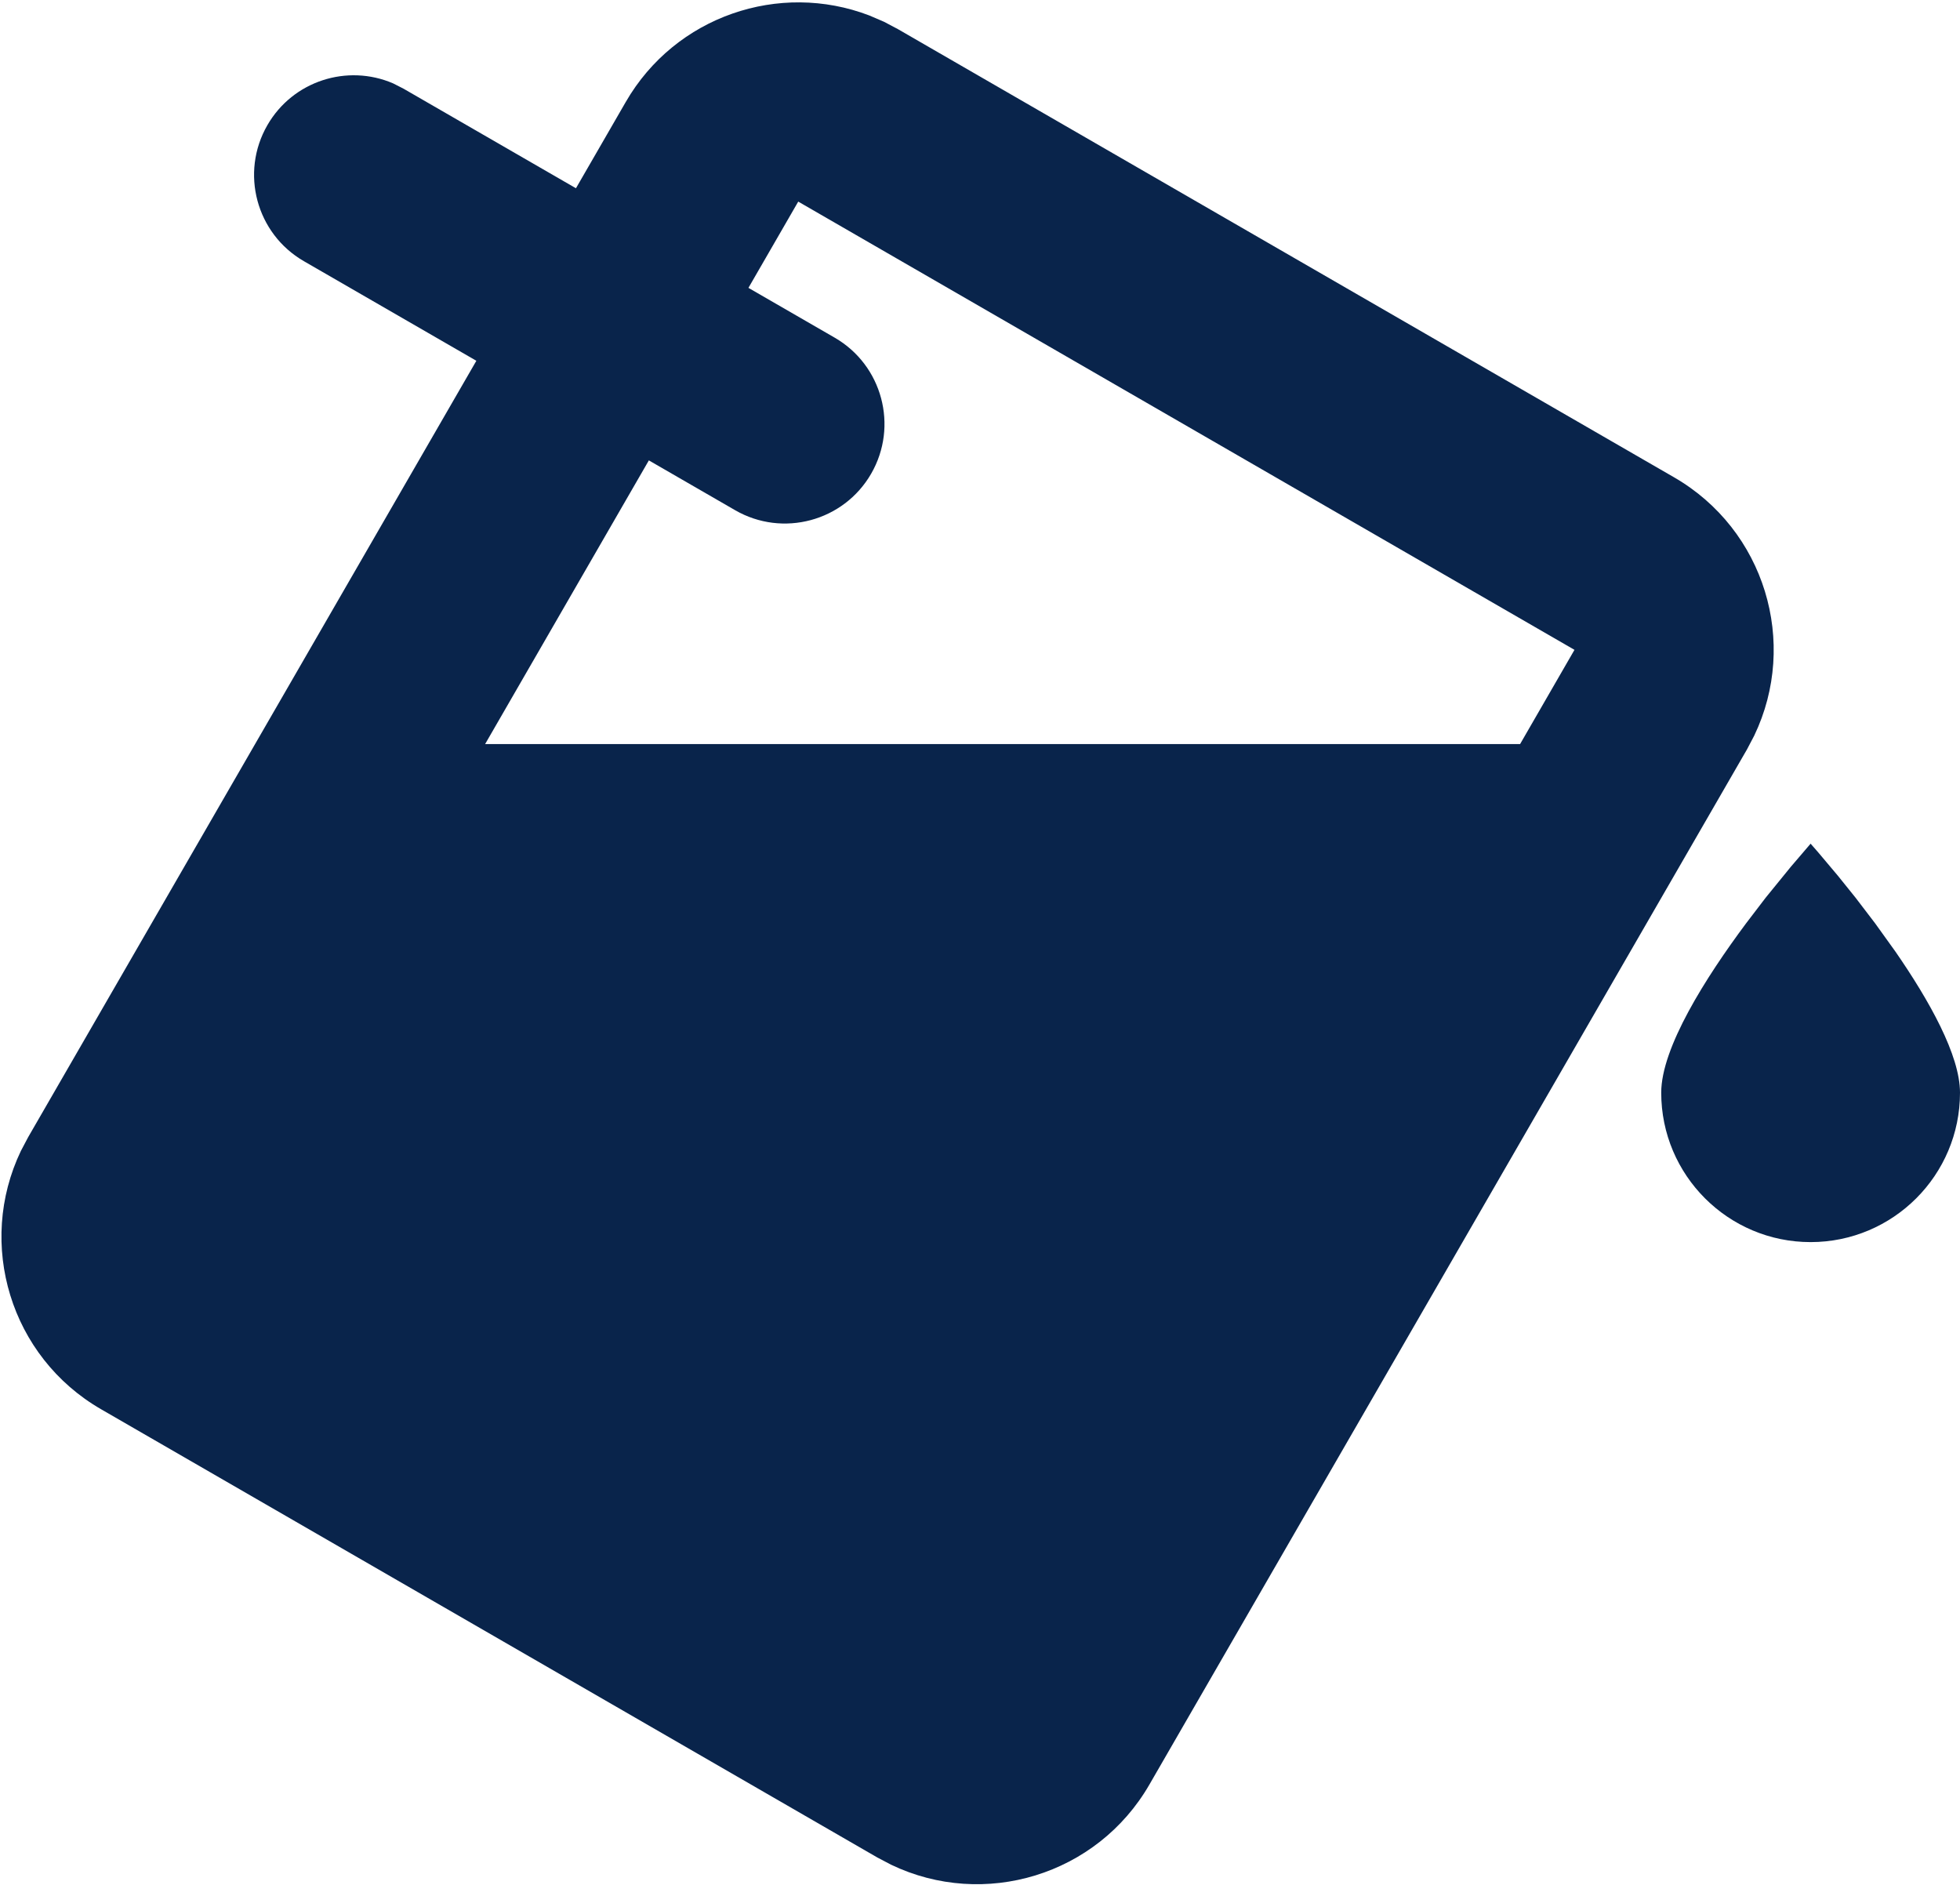
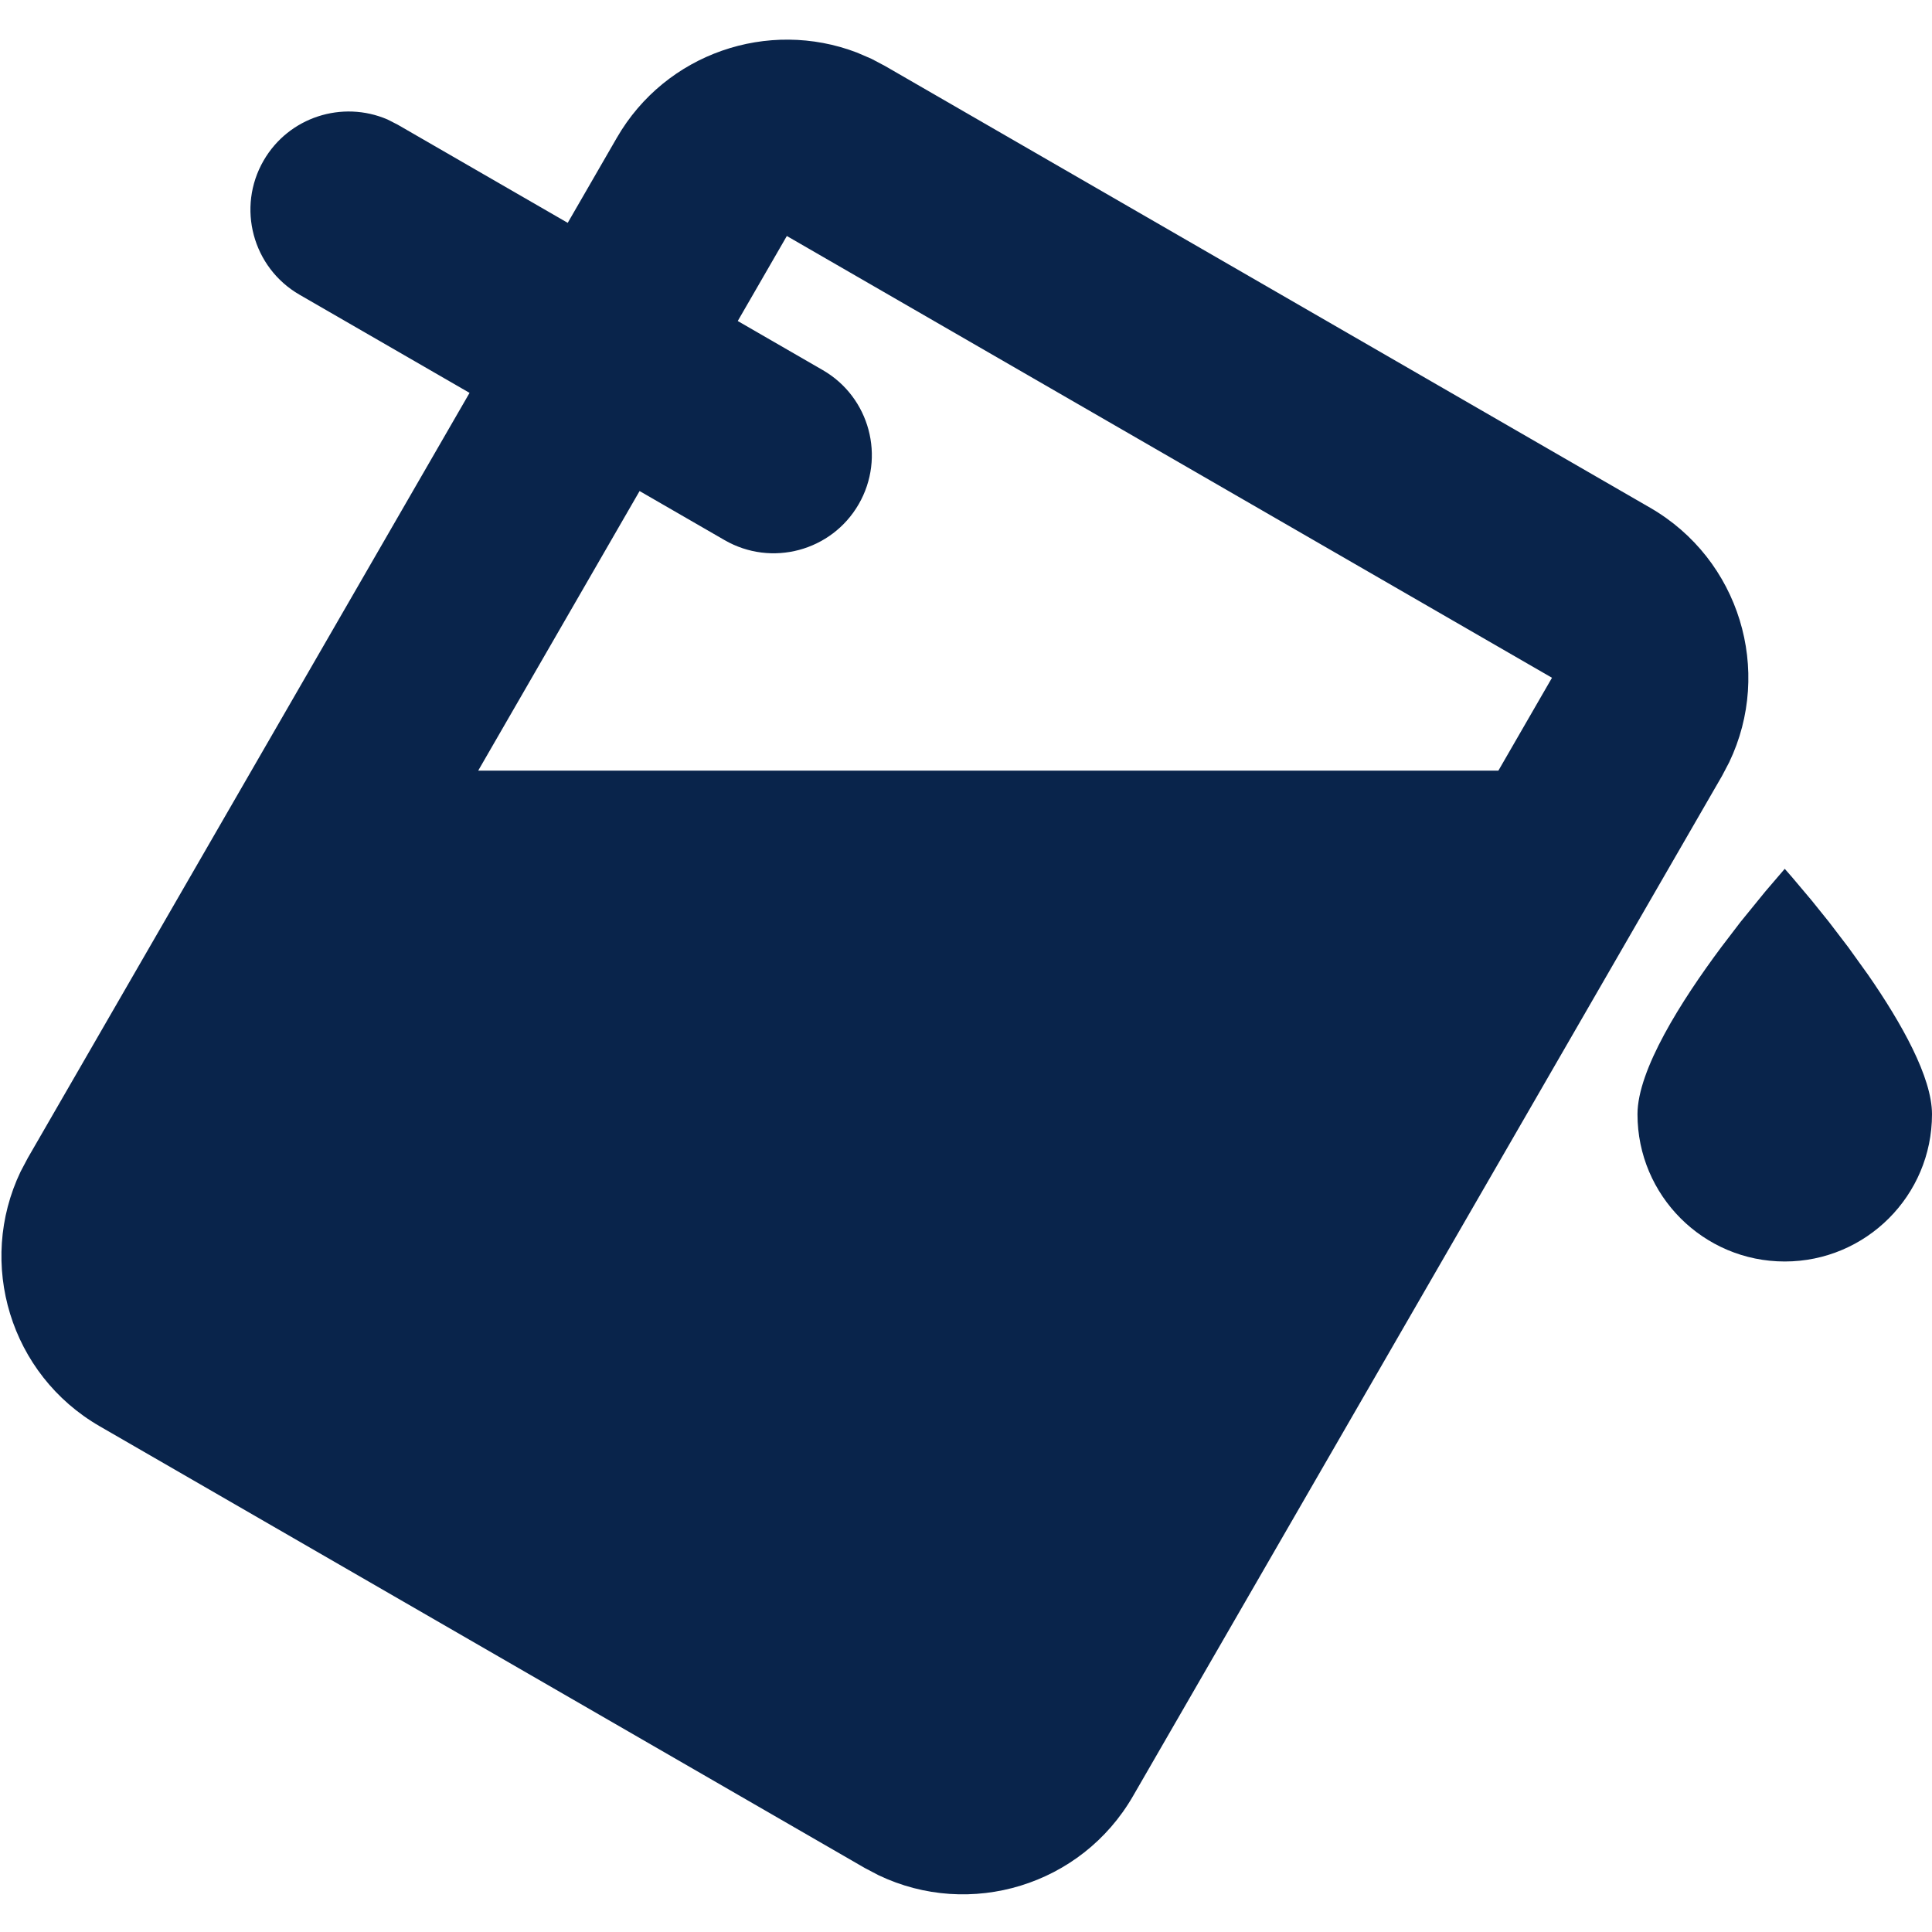
- <svg xmlns="http://www.w3.org/2000/svg" version="1.1" viewBox="2.32 2.53 19.68 18.92">
+ <svg xmlns="http://www.w3.org/2000/svg" version="1.1" width="24" height="24" viewBox="2.32 2.53 19.68 18.92">
  <g id="页面-1" stroke="none" stroke-width="1" fill="none" fill-rule="evenodd">
    <g id="Editor" transform="translate(-912, -48)" fill-rule="nonzero">
      <g id="paint_fill" transform="translate(912, 48)">
        <path d="M24,0 L24,24 L0,24 L0,0 L24,0 Z M12.593,23.258 L12.582,23.26 L12.511,23.295 L12.492,23.299 L12.492,23.299 L12.477,23.295 L12.406,23.26 C12.396,23.256 12.387,23.259 12.382,23.265 L12.378,23.276 L12.361,23.703 L12.366,23.723 L12.377,23.736 L12.48,23.81 L12.495,23.814 L12.495,23.814 L12.507,23.81 L12.611,23.736 L12.623,23.72 L12.623,23.72 L12.627,23.703 L12.61,23.276 C12.608,23.266 12.601,23.259 12.593,23.258 L12.593,23.258 Z M12.858,23.145 L12.845,23.147 L12.66,23.24 L12.65,23.25 L12.65,23.25 L12.647,23.261 L12.665,23.691 L12.67,23.703 L12.67,23.703 L12.678,23.71 L12.879,23.803 C12.891,23.807 12.902,23.803 12.908,23.795 L12.912,23.781 L12.878,23.167 C12.875,23.155 12.867,23.147 12.858,23.145 L12.858,23.145 Z M12.143,23.147 C12.133,23.142 12.122,23.145 12.116,23.153 L12.11,23.167 L12.076,23.781 C12.075,23.793 12.083,23.802 12.093,23.805 L12.108,23.803 L12.309,23.71 L12.319,23.702 L12.319,23.702 L12.323,23.691 L12.34,23.261 L12.337,23.249 L12.337,23.249 L12.328,23.24 L12.143,23.147 Z" id="MingCute" fill-rule="nonzero">

</path>
        <path d="M11.197,2.749 L11.335,2.822 L19.129,7.322 C20.04,7.848 20.381,8.982 19.934,9.915 L19.861,10.054 L13.861,20.446 C13.335,21.357 12.201,21.698 11.268,21.251 L11.129,21.178 L3.335,16.678 C2.424,16.152 2.083,15.018 2.53,14.084 L2.603,13.946 L7.103,6.152 L5.371,5.152 C4.893,4.876 4.729,4.264 5.005,3.786 C5.261,3.342 5.807,3.169 6.267,3.367 L6.371,3.42 L8.103,4.42 L8.603,3.554 C9.101,2.691 10.146,2.34 11.048,2.685 L11.197,2.749 Z M20.303,11.23 L20.5,11 L20.5,11 L20.576,11.087 L20.576,11.087 L20.774,11.322 L20.774,11.322 L20.951,11.542 L20.951,11.542 L21.148,11.8 L21.148,11.8 L21.352,12.084 C21.69,12.573 22,13.123 22,13.5 C22,14.328 21.328,15 20.5,15 C19.672,15 19,14.328 19,13.5 C19,13.048 19.446,12.345 19.852,11.8 L20.049,11.542 L20.049,11.542 L20.303,11.23 L20.303,11.23 Z M10.335,4.554 L9.835,5.42 L10.701,5.92 C11.179,6.196 11.343,6.808 11.067,7.286 C10.791,7.764 10.179,7.928 9.701,7.652 L8.835,7.152 L7.191,10 L17.583,10 L18.129,9.054 L10.335,4.554 Z" id="形状" fill="#09244B">

</path>
      </g>
    </g>
  </g>
</svg>
